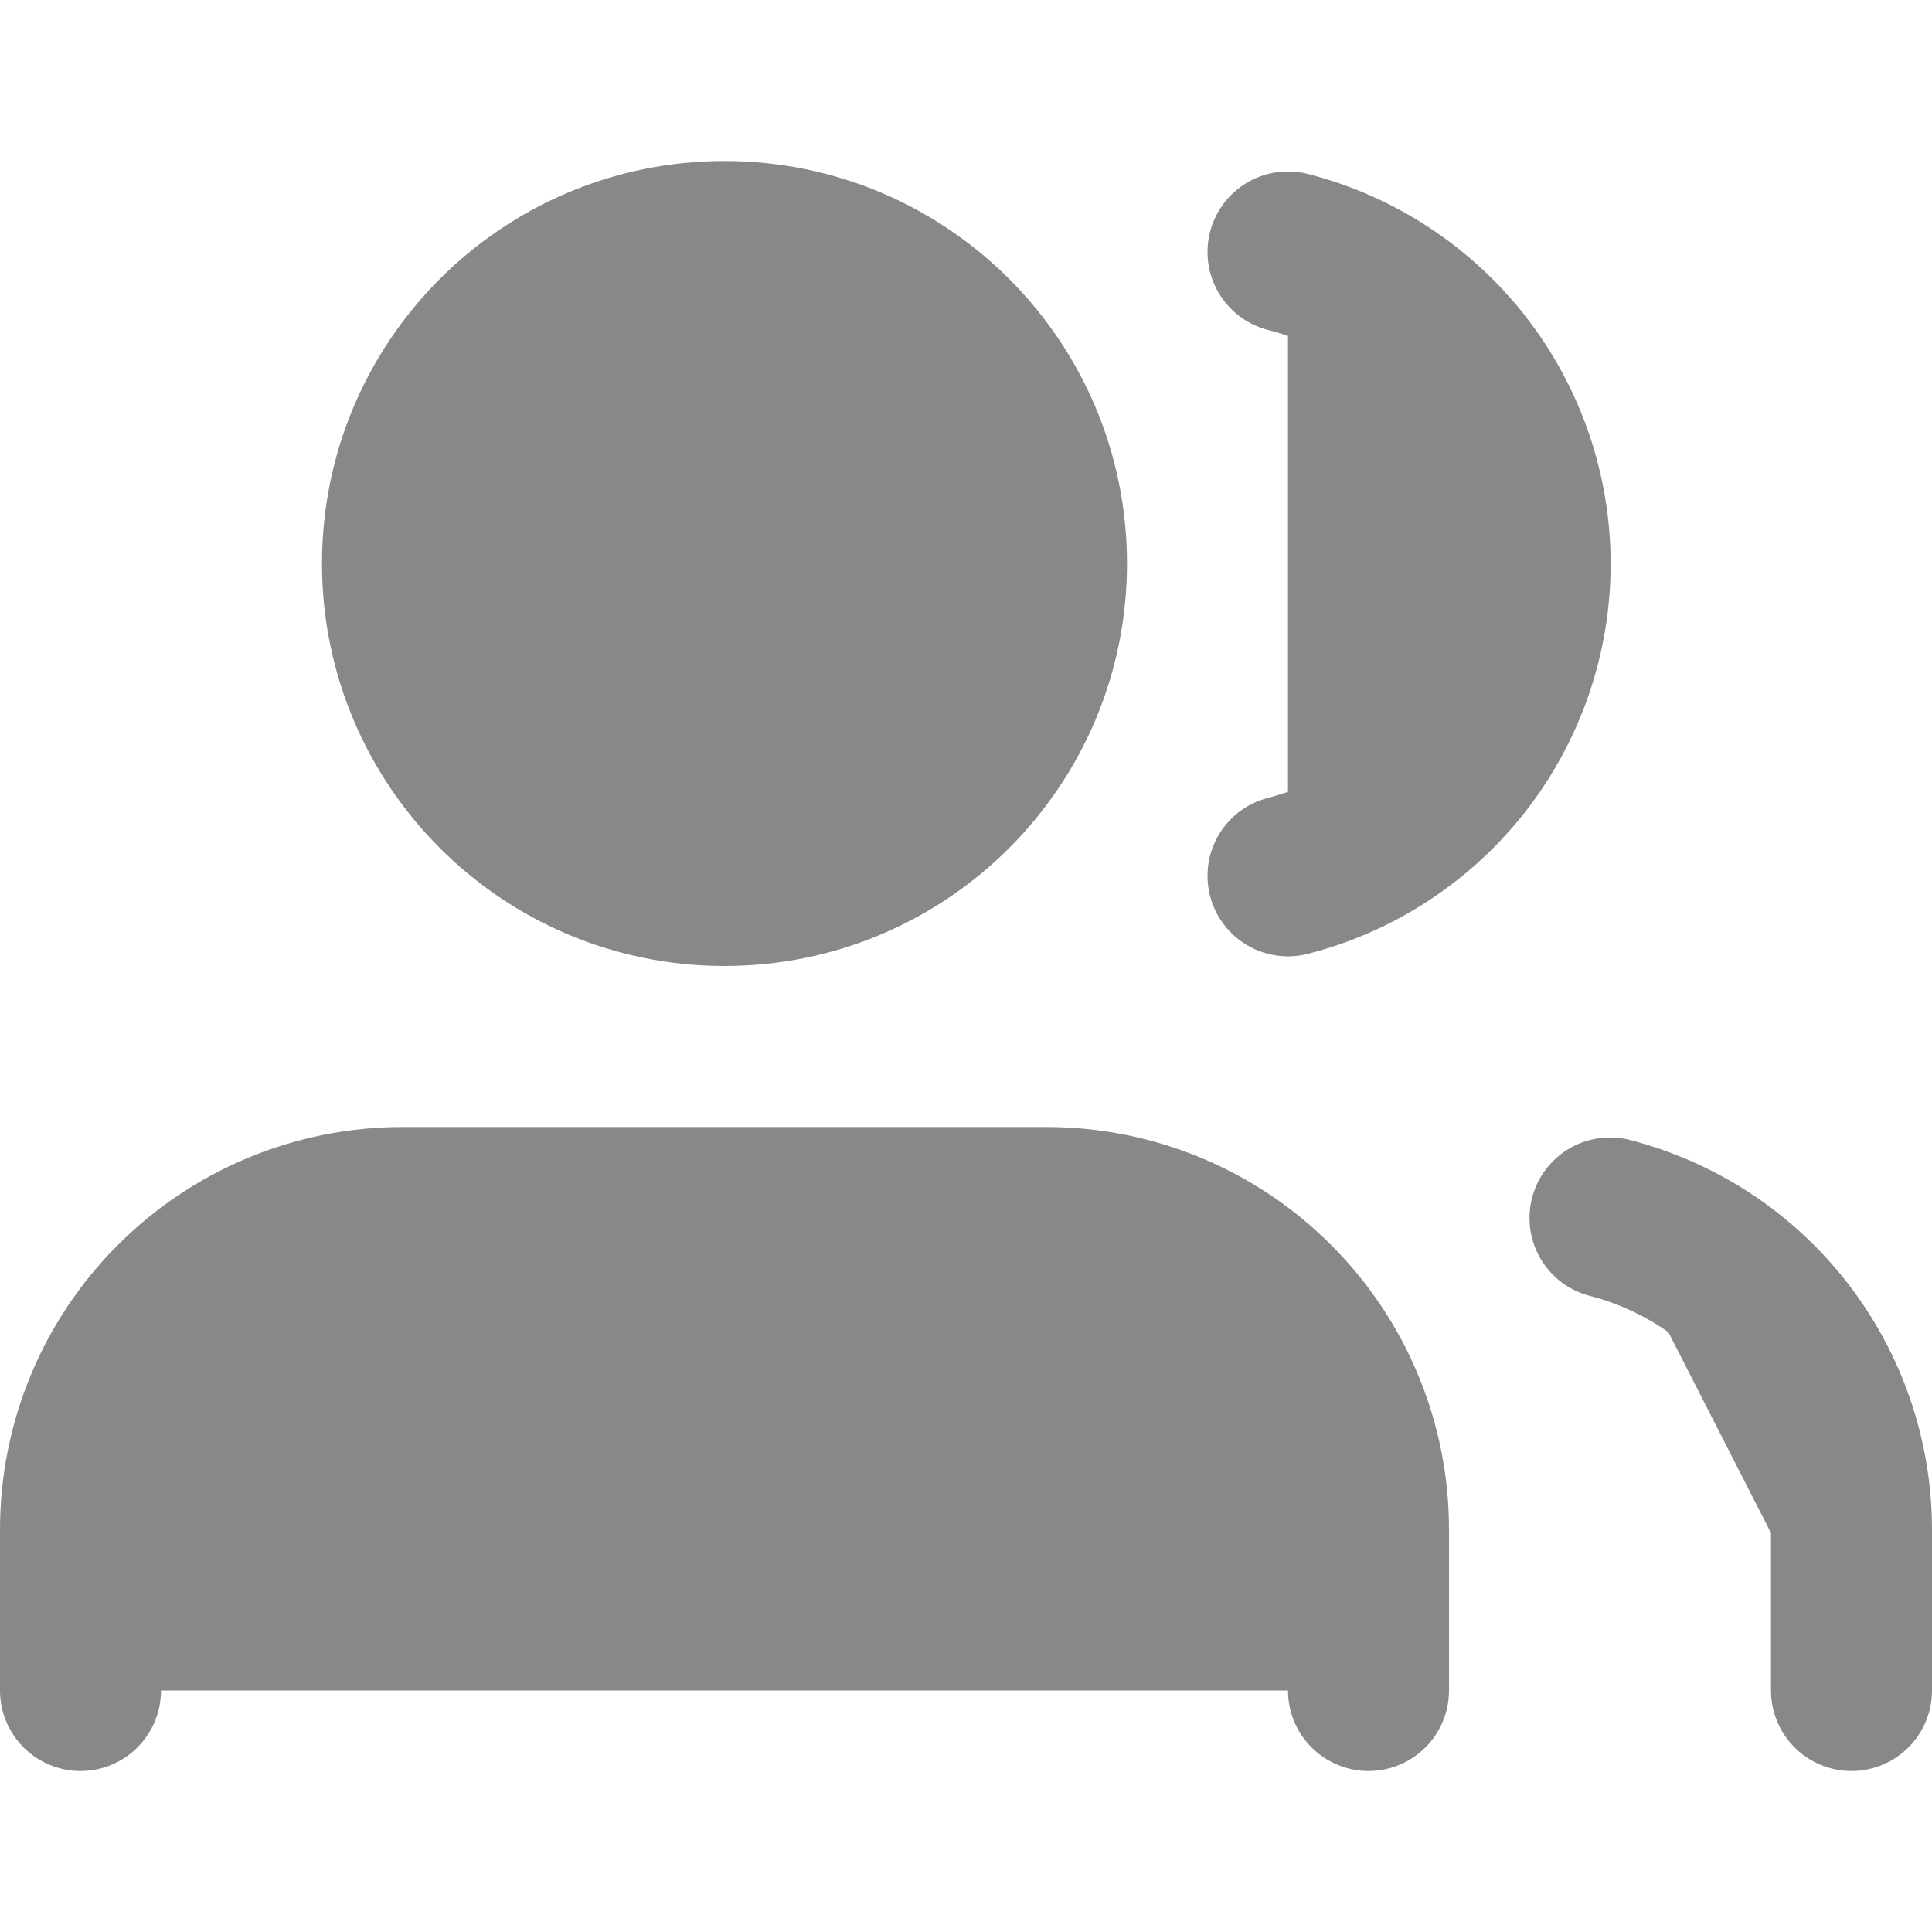
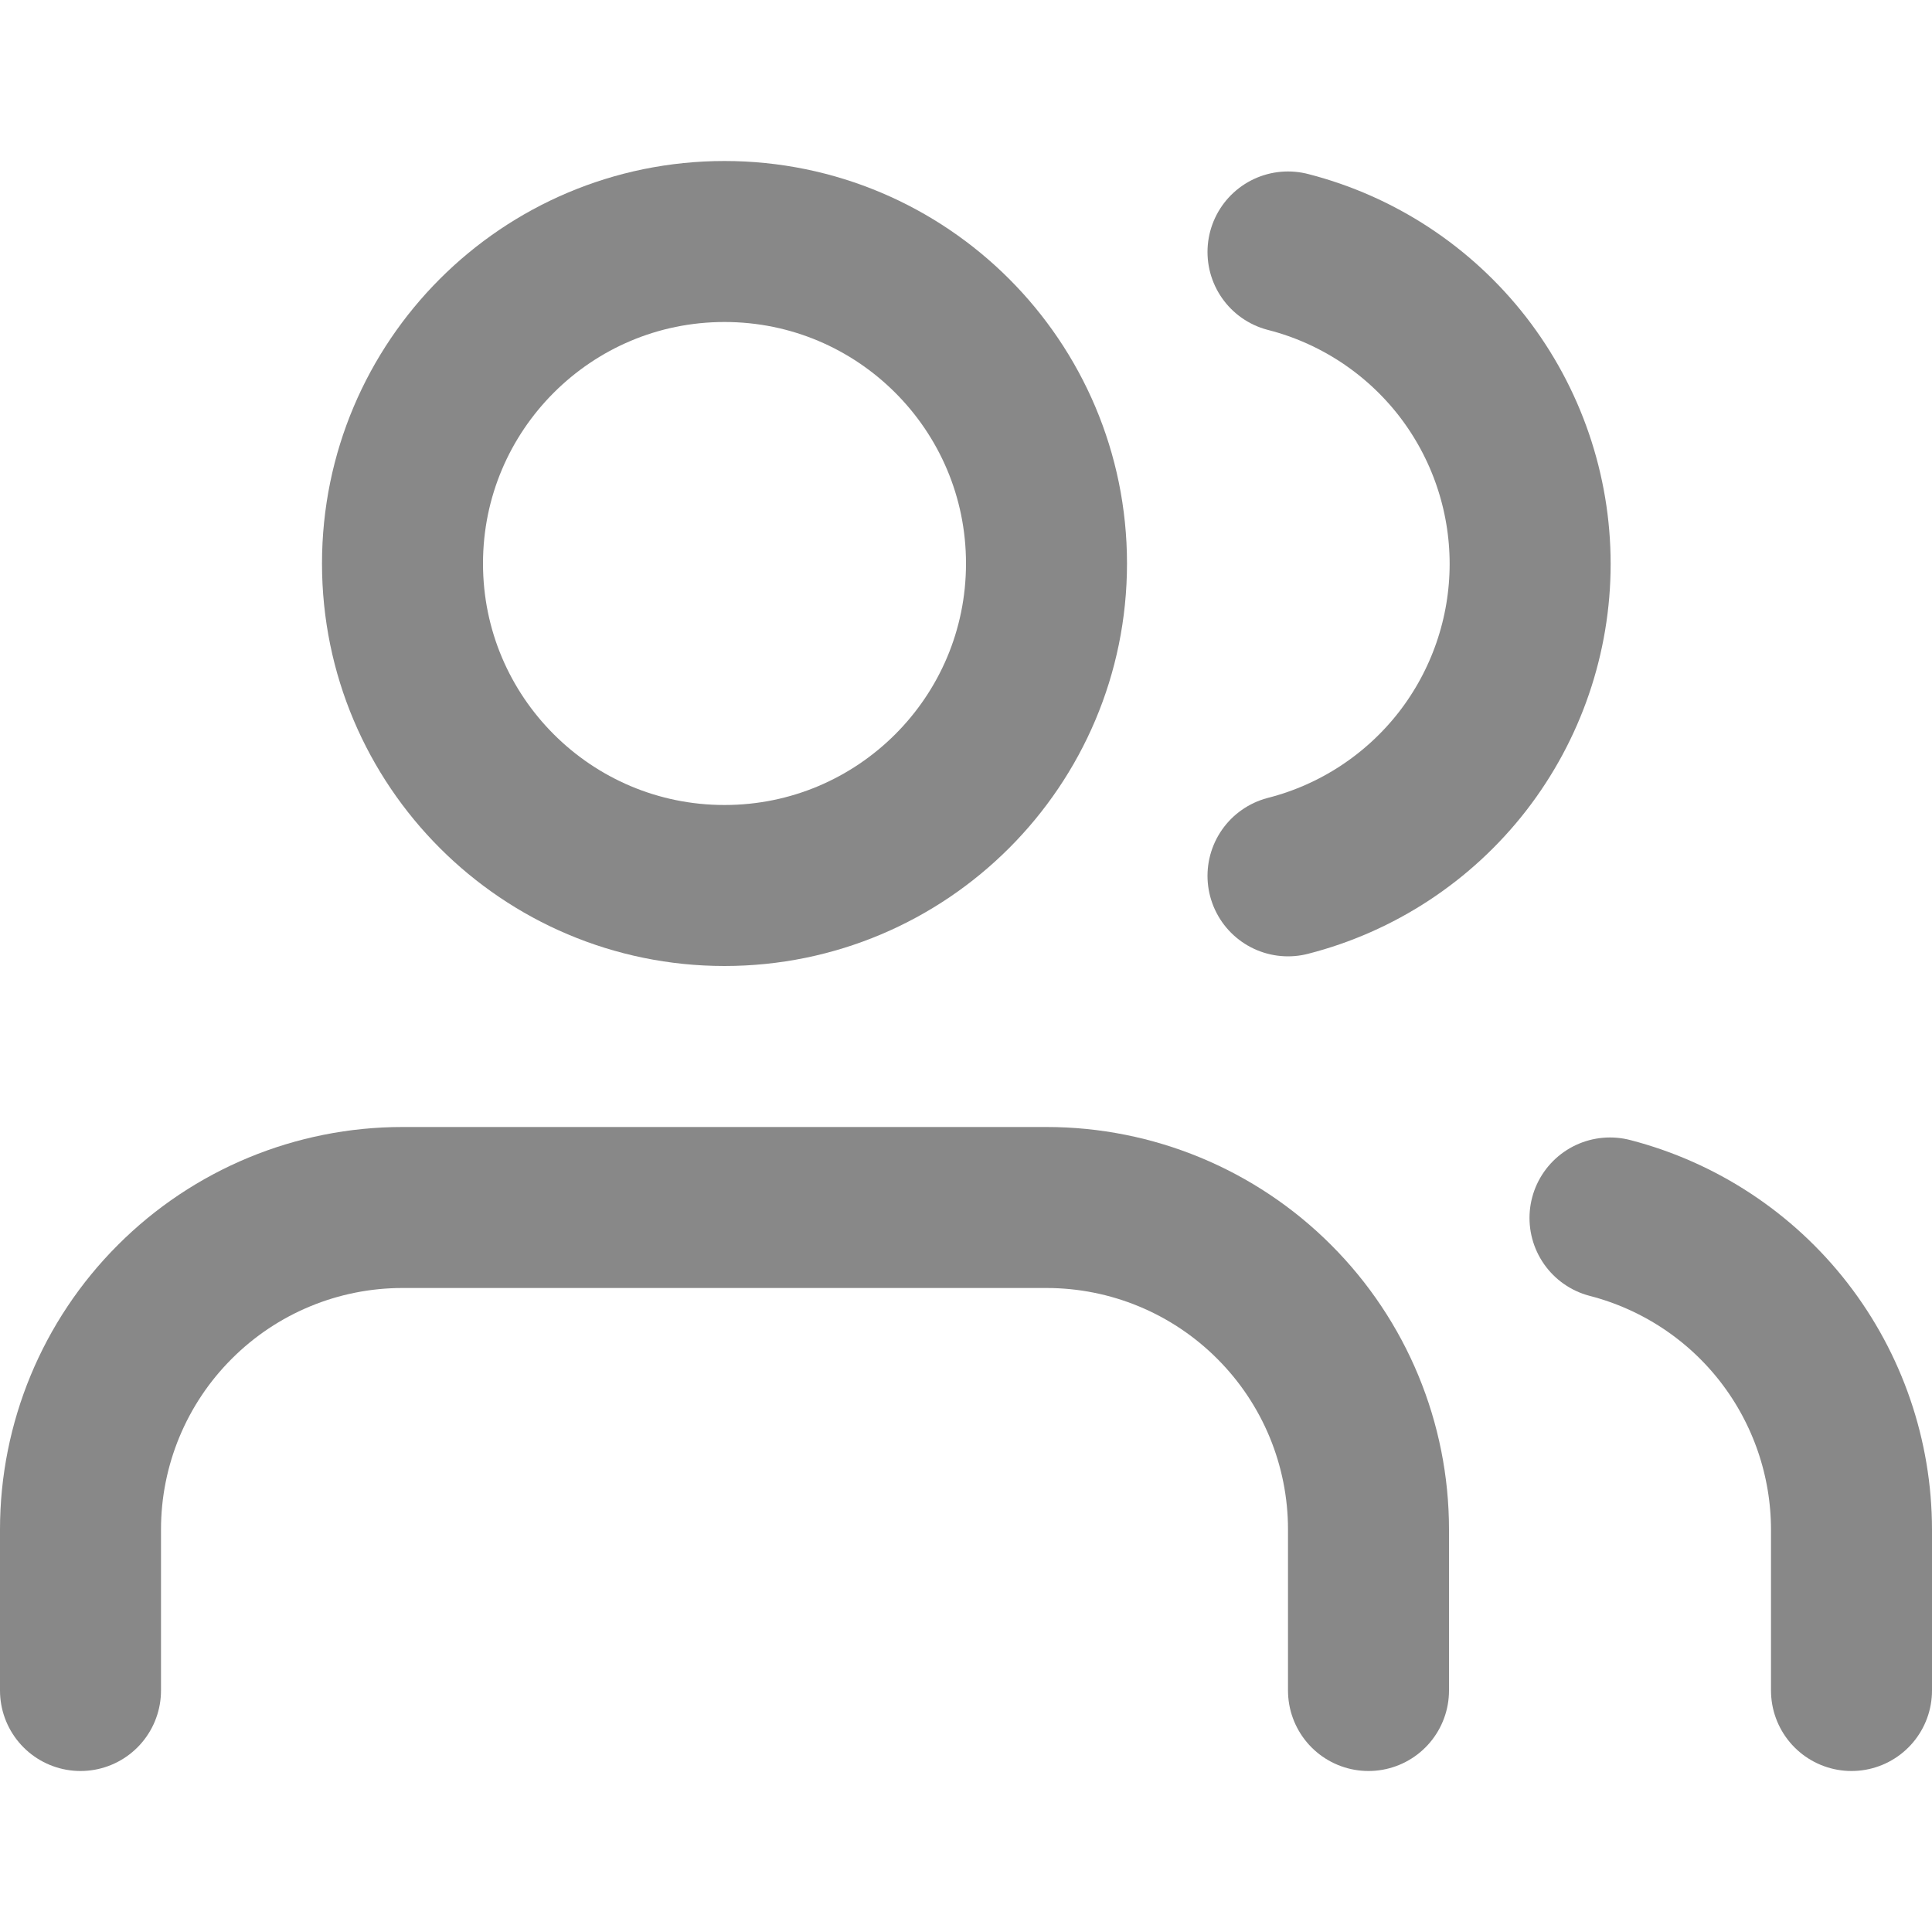
- <svg xmlns="http://www.w3.org/2000/svg" viewBox="0 0 24 24" fill="#888888">
+ <svg xmlns="http://www.w3.org/2000/svg" viewBox="0 0 24 24" fill="none">
  <path d="M17 21V19C17 17.939 16.579 16.922 15.828 16.172C15.078 15.421 14.061 15 13 15H5C3.939 15 2.922 15.421 2.172 16.172C1.421 16.922 1 17.939 1 19V21" stroke="#888888" stroke-width="2" stroke-linecap="round" stroke-linejoin="round" />
  <path d="M9 11C11.209 11 13 9.209 13 7C13 4.791 11.209 3 9 3C6.791 3 5 4.791 5 7C5 9.209 6.791 11 9 11Z" stroke="#888888" stroke-width="2" stroke-linecap="round" stroke-linejoin="round" />
  <path d="M23 21V19C22.999 18.114 22.704 17.253 22.161 16.552C21.618 15.852 20.858 15.352 20 15.13" stroke="#888888" stroke-width="2" stroke-linecap="round" stroke-linejoin="round" />
  <path d="M16 3.13C16.86 3.35 17.623 3.851 18.168 4.552C18.712 5.254 19.008 6.117 19.008 7.005C19.008 7.893 18.712 8.756 18.168 9.458C17.623 10.159 16.86 10.66 16 10.88" stroke="#888888" stroke-width="2" stroke-linecap="round" stroke-linejoin="round" />
</svg>
